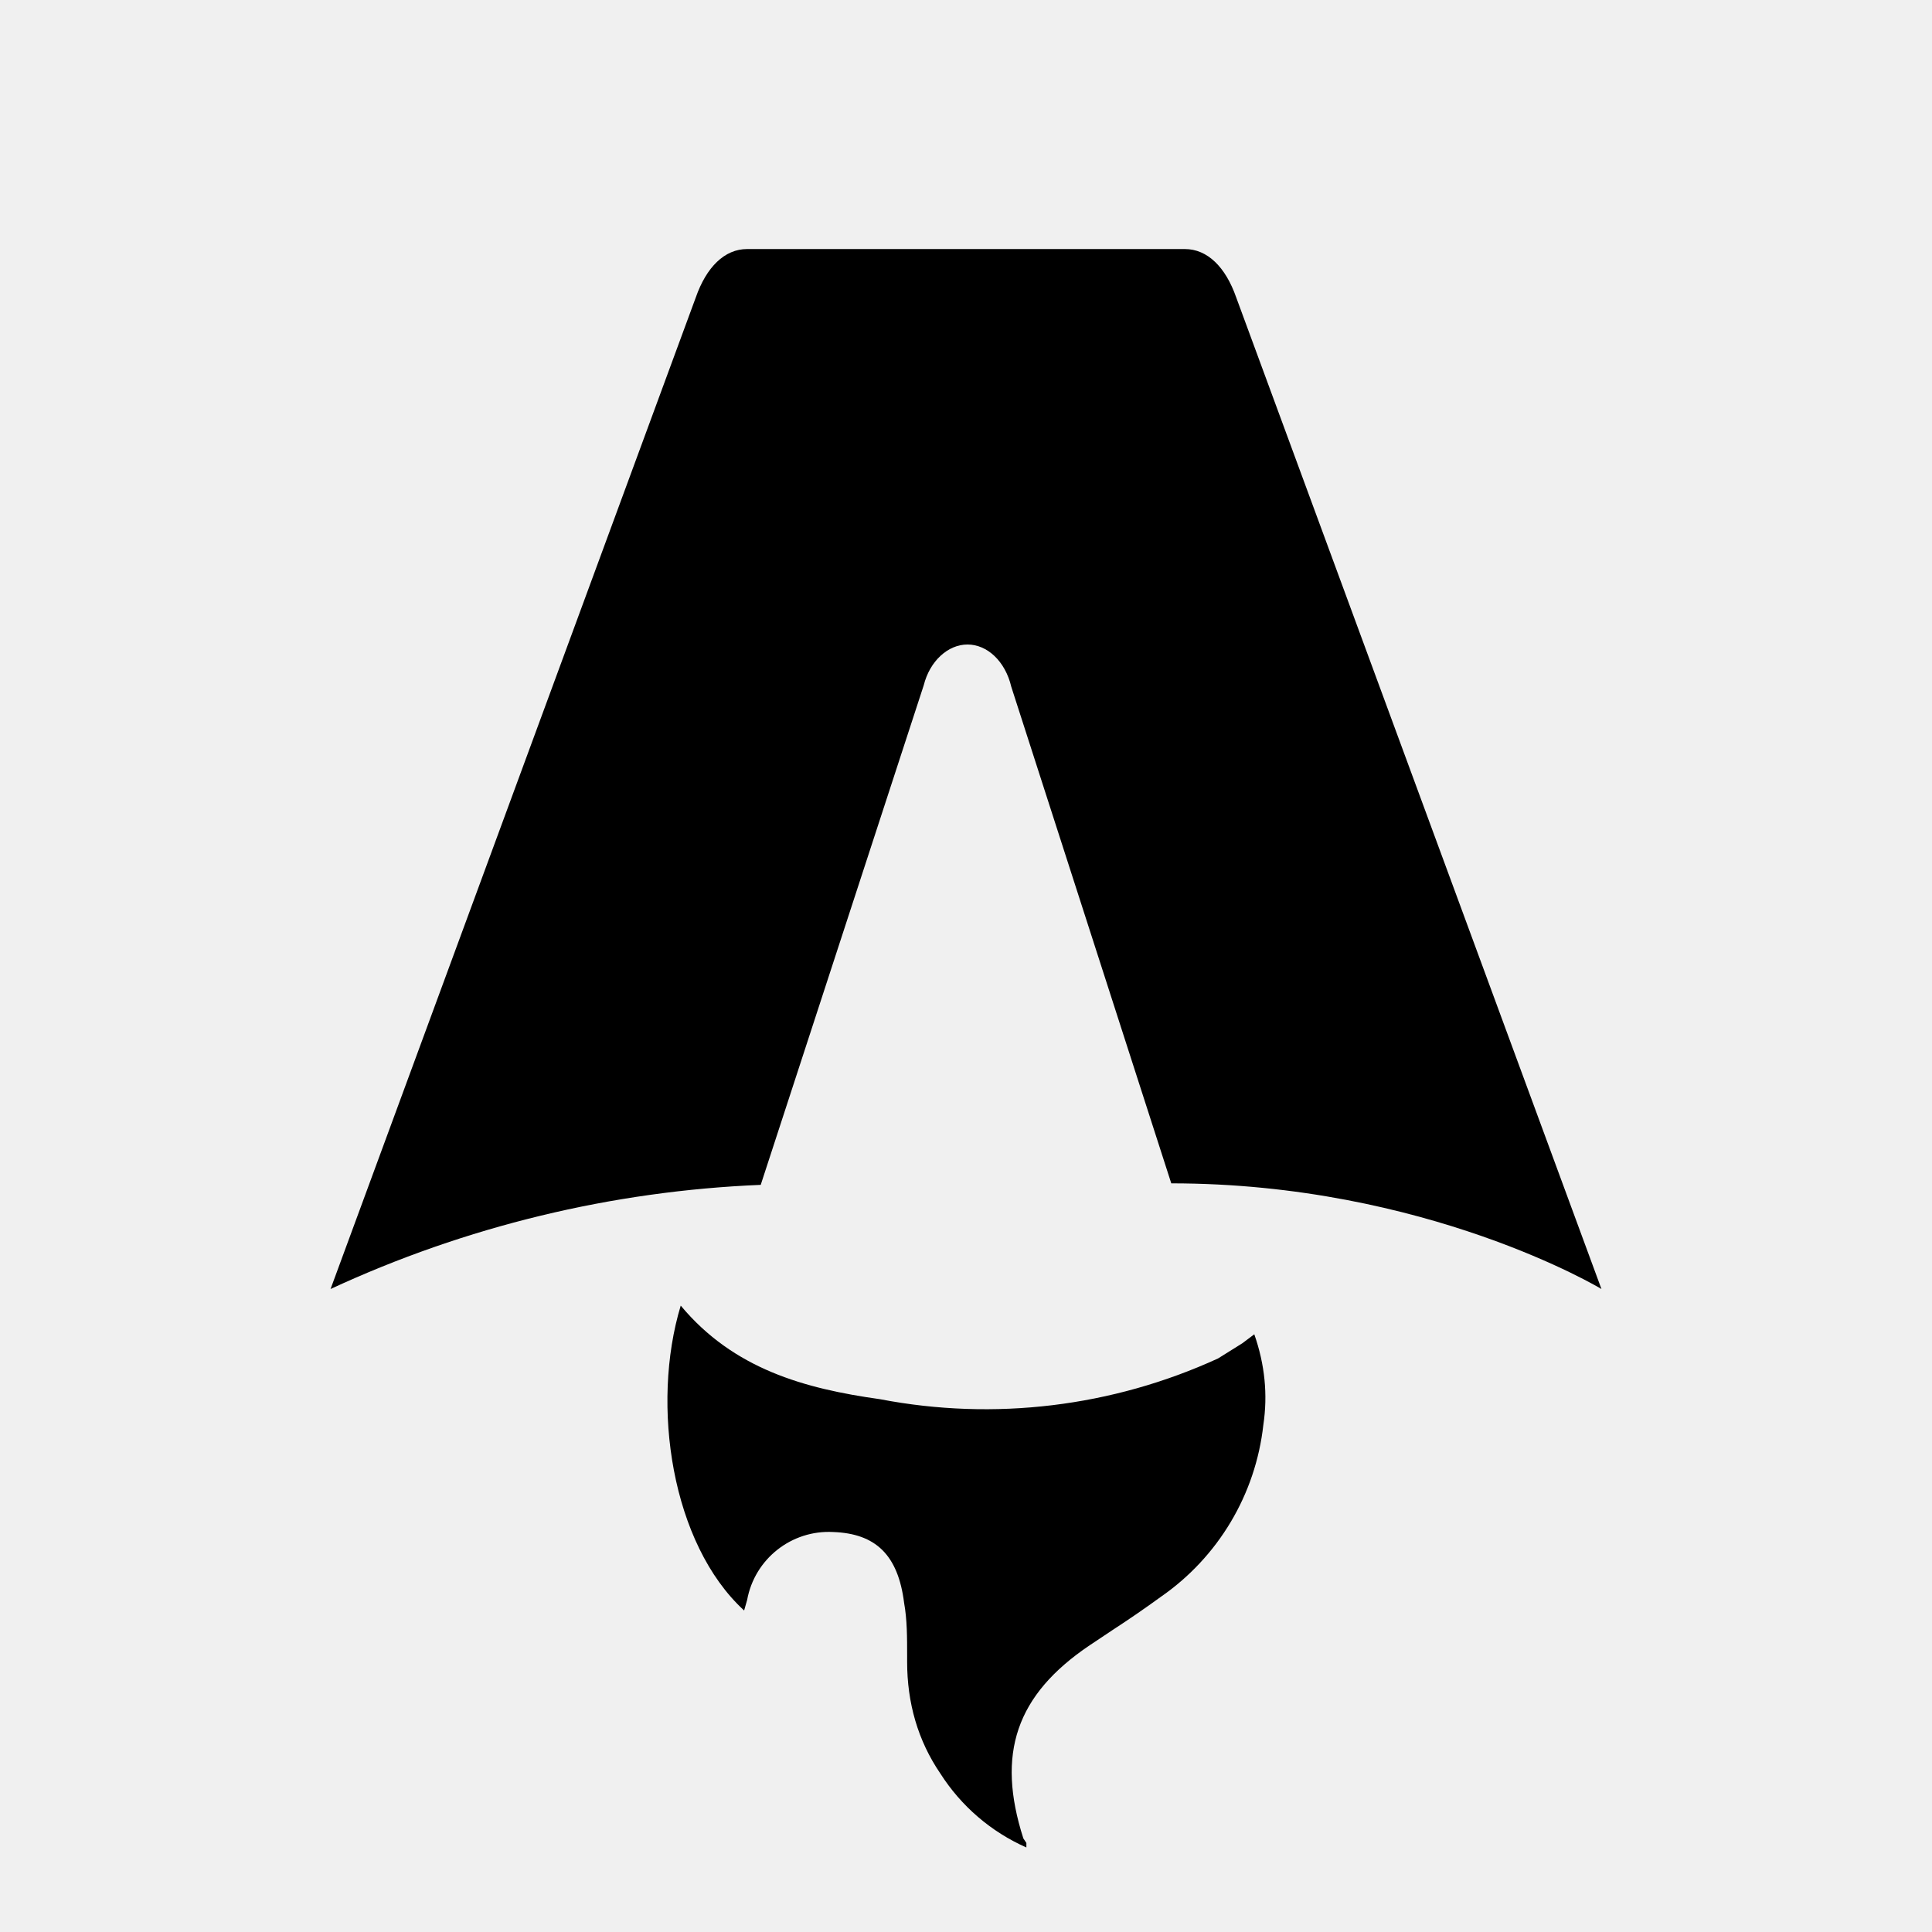
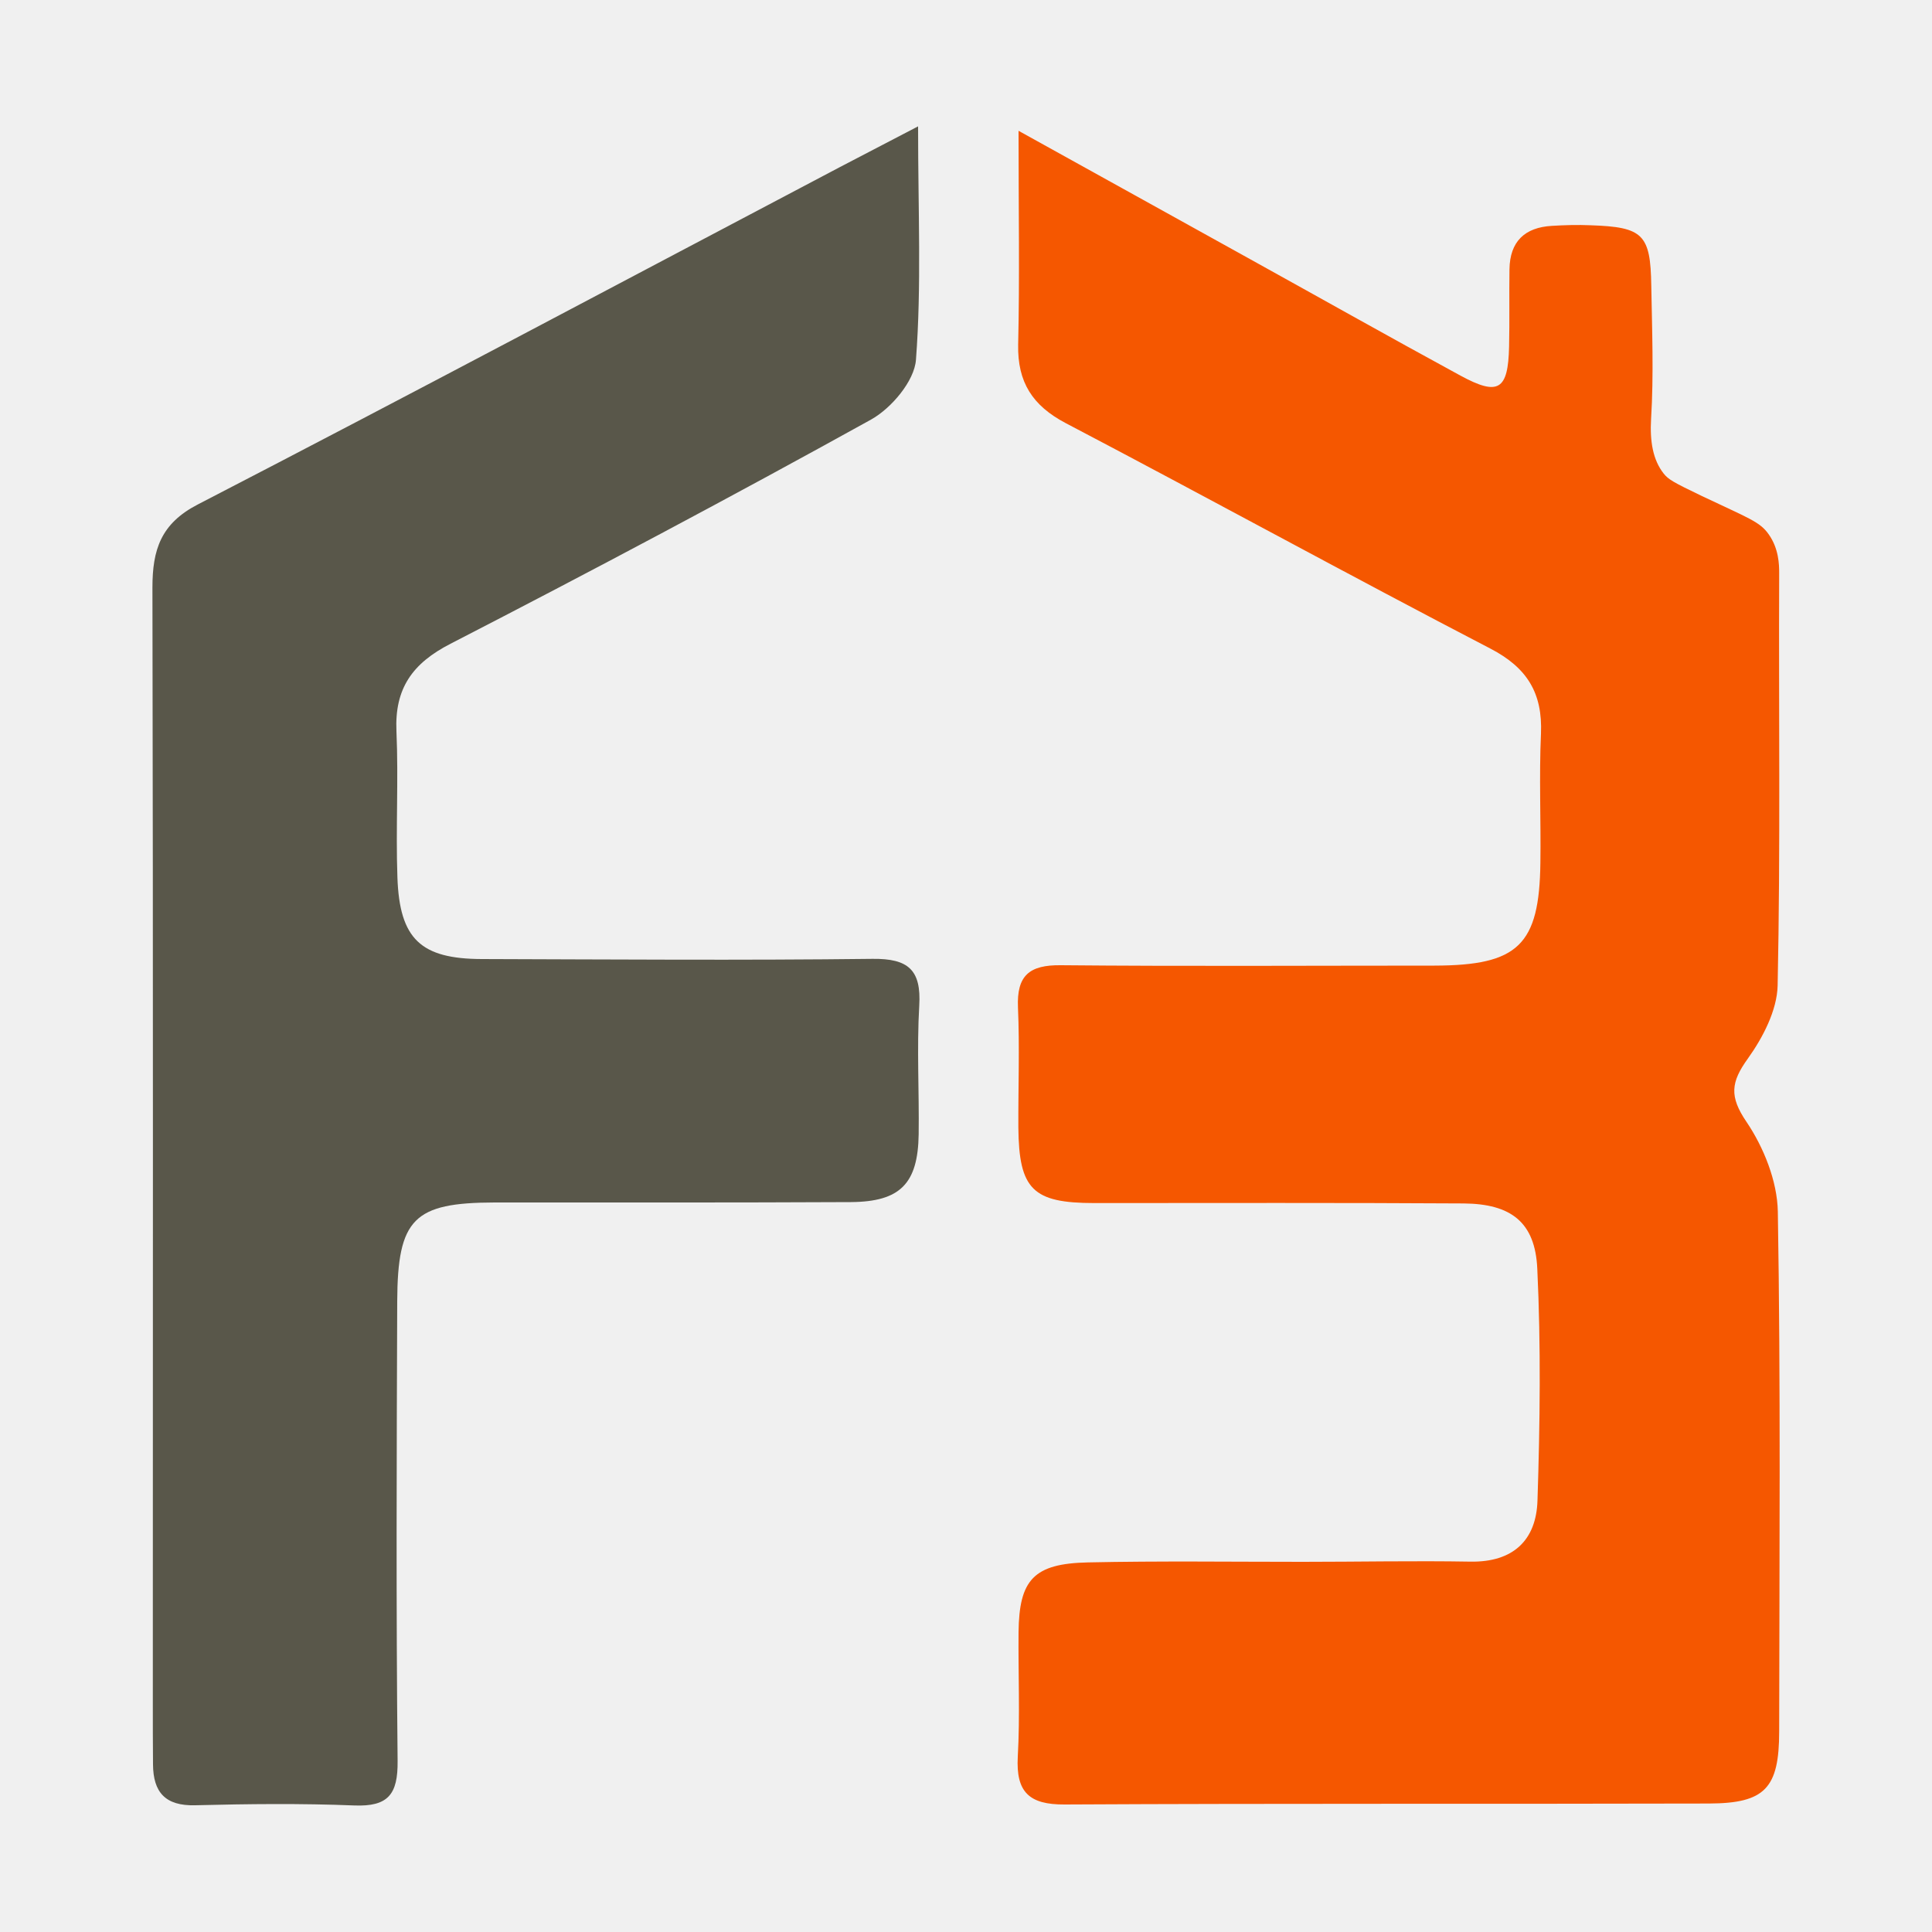
- <svg xmlns="http://www.w3.org/2000/svg" fill="none" viewBox="0 0 128 128">
-   <path d="M50.4 78.5a75.1 75.1 0 0 0-28.5 6.9l24.2-65.7c.7-2 1.9-3.2 3.4-3.2h29c1.5 0 2.7 1.2 3.4 3.2l24.2 65.7s-11.6-7-28.5-7L67 45.5c-.4-1.7-1.6-2.8-2.9-2.8-1.3 0-2.5 1.1-2.9 2.7L50.4 78.5Zm-1.1 28.2Zm-4.2-20.2c-2 6.6-.6 15.8 4.2 20.2a17.5 17.5 0 0 1 .2-.7 5.5 5.5 0 0 1 5.7-4.5c2.8.1 4.3 1.5 4.7 4.7.2 1.1.2 2.3.2 3.5v.4c0 2.7.7 5.2 2.2 7.4a13 13 0 0 0 5.7 4.9v-.3l-.2-.3c-1.8-5.6-.5-9.5 4.4-12.8l1.5-1a73 73 0 0 0 3.2-2.2 16 16 0 0 0 6.8-11.4c.3-2 .1-4-.6-6l-.8.6-1.6 1a37 37 0 0 1-22.4 2.7c-5-.7-9.7-2-13.2-6.2Z" />
-   <style>
-         path { fill: #000; }
-         @media (prefers-color-scheme: dark) {
-             path { fill: #FFF; }
-         }
-     </style>
+ <svg xmlns="http://www.w3.org/2000/svg" version="1.1" id="Layer_1" x="0px" y="0px" viewBox="0 0 1000 1000" style="enable-background:new 0 0 1000 1000;" xml:space="preserve">
+   <style type="text/css">
+ 	.st0{fill:#F55700;}
+ 	.st1{fill:#59574A;}
+ </style>
+   <g>
+     <path class="st0" d="M527.2,67.7c42.5,23.6,79.3,43.9,116,64.3c37.6,20.8,75,41.9,112.7,62.4c19.7,10.7,24.7,7.5,25.2-15   c0.3-13.3,0-26.7,0.2-40c0.2-14.4,7.9-21.7,22-22.5c6.6-0.4,13.3-0.6,20-0.3c27.2,0.9,31,4.7,31.4,31.3c0.4,23,1.3,46-0.1,68.9   c-0.7,11.8,1,21.3,6.5,28.3c2.4,3,4.7,4.4,19.5,11.5c24.6,11.7,30.3,13.4,34.9,20c5.2,7.4,5.4,15.5,5.4,20.1   c-0.3,71.1,0.7,142.3-0.8,213.4c-0.3,12.8-7.6,26.9-15.4,37.8c-8.8,12.2-9.7,19.6-0.7,32.8c8.9,13.2,15.9,30.6,16.2,46.4   c1.5,89.6,0.8,179.3,0.7,269c0,29.5-7.3,37.3-36.4,37.4c-111.2,0.3-222.3-0.1-333.5,0.5c-18.3,0.1-25.2-6.4-24.2-24.7   c1.2-21.4,0.2-43,0.4-64.5c0.3-27.2,7.9-35.5,35.9-36.1c37-0.8,74.1-0.3,111.2-0.3c28.9,0,57.8-0.6,86.7-0.1   c22.2,0.4,34.2-11.1,34.8-31.7c1.3-39.9,1.8-80-0.1-119.9c-1.1-24.2-13.7-33.6-38.1-33.8c-63.7-0.4-127.5-0.2-191.2-0.2   c-31.9,0-39-7.1-39.3-39.1c-0.1-20.7,0.7-41.5-0.2-62.2c-0.7-16.5,5.9-22,22.2-21.8c64.5,0.6,128.9,0.2,193.4,0.2   c43.3-0.1,54.3-10.6,54.8-53.3c0.3-22.2-0.7-44.5,0.3-66.7c0.9-21-7.1-34.2-26.2-44.1C697.7,297.4,625,257.5,551.6,219   c-17.1-9-25-21.1-24.6-40.6C527.8,143.7,527.2,109.1,527.2,67.7z" />
+     <path class="st1" d="M475.2,65.4c0,44,1.8,82.6-1.1,120.8c-0.8,11-12.7,25.1-23.3,31c-71.9,39.8-144.6,78.4-217.6,116   c-19.7,10.1-29,23.1-28,45.3c1.1,25.2-0.4,50.4,0.5,75.6c1.1,32,12.1,42.2,43.7,42.3c67.4,0.2,134.9,0.7,202.3-0.1   c18.4-0.2,25.2,5.7,24.1,24.2c-1.3,22.2,0,44.5-0.3,66.7c-0.4,25.4-9.5,34.8-35,35c-61.5,0.3-123,0.2-184.5,0.2   c-41.8,0.1-50.2,8.3-50.4,51.1c-0.3,79.3-0.6,158.6,0.2,237.9c0.2,17.4-4.9,23.8-22.5,23.1c-27.4-1.1-54.8-0.8-82.3-0.1   c-15.4,0.4-21.7-6.7-21.8-21.1c-0.1-10.4-0.1-20.8-0.1-31.1c0-192.7,0.2-385.4-0.2-578.1c0-19.5,4.3-33.1,23.5-43   C213.6,203.6,324,144.8,434.7,86.5C446.9,80.1,459.1,73.8,475.2,65.4z" />
+   </g>
</svg>
